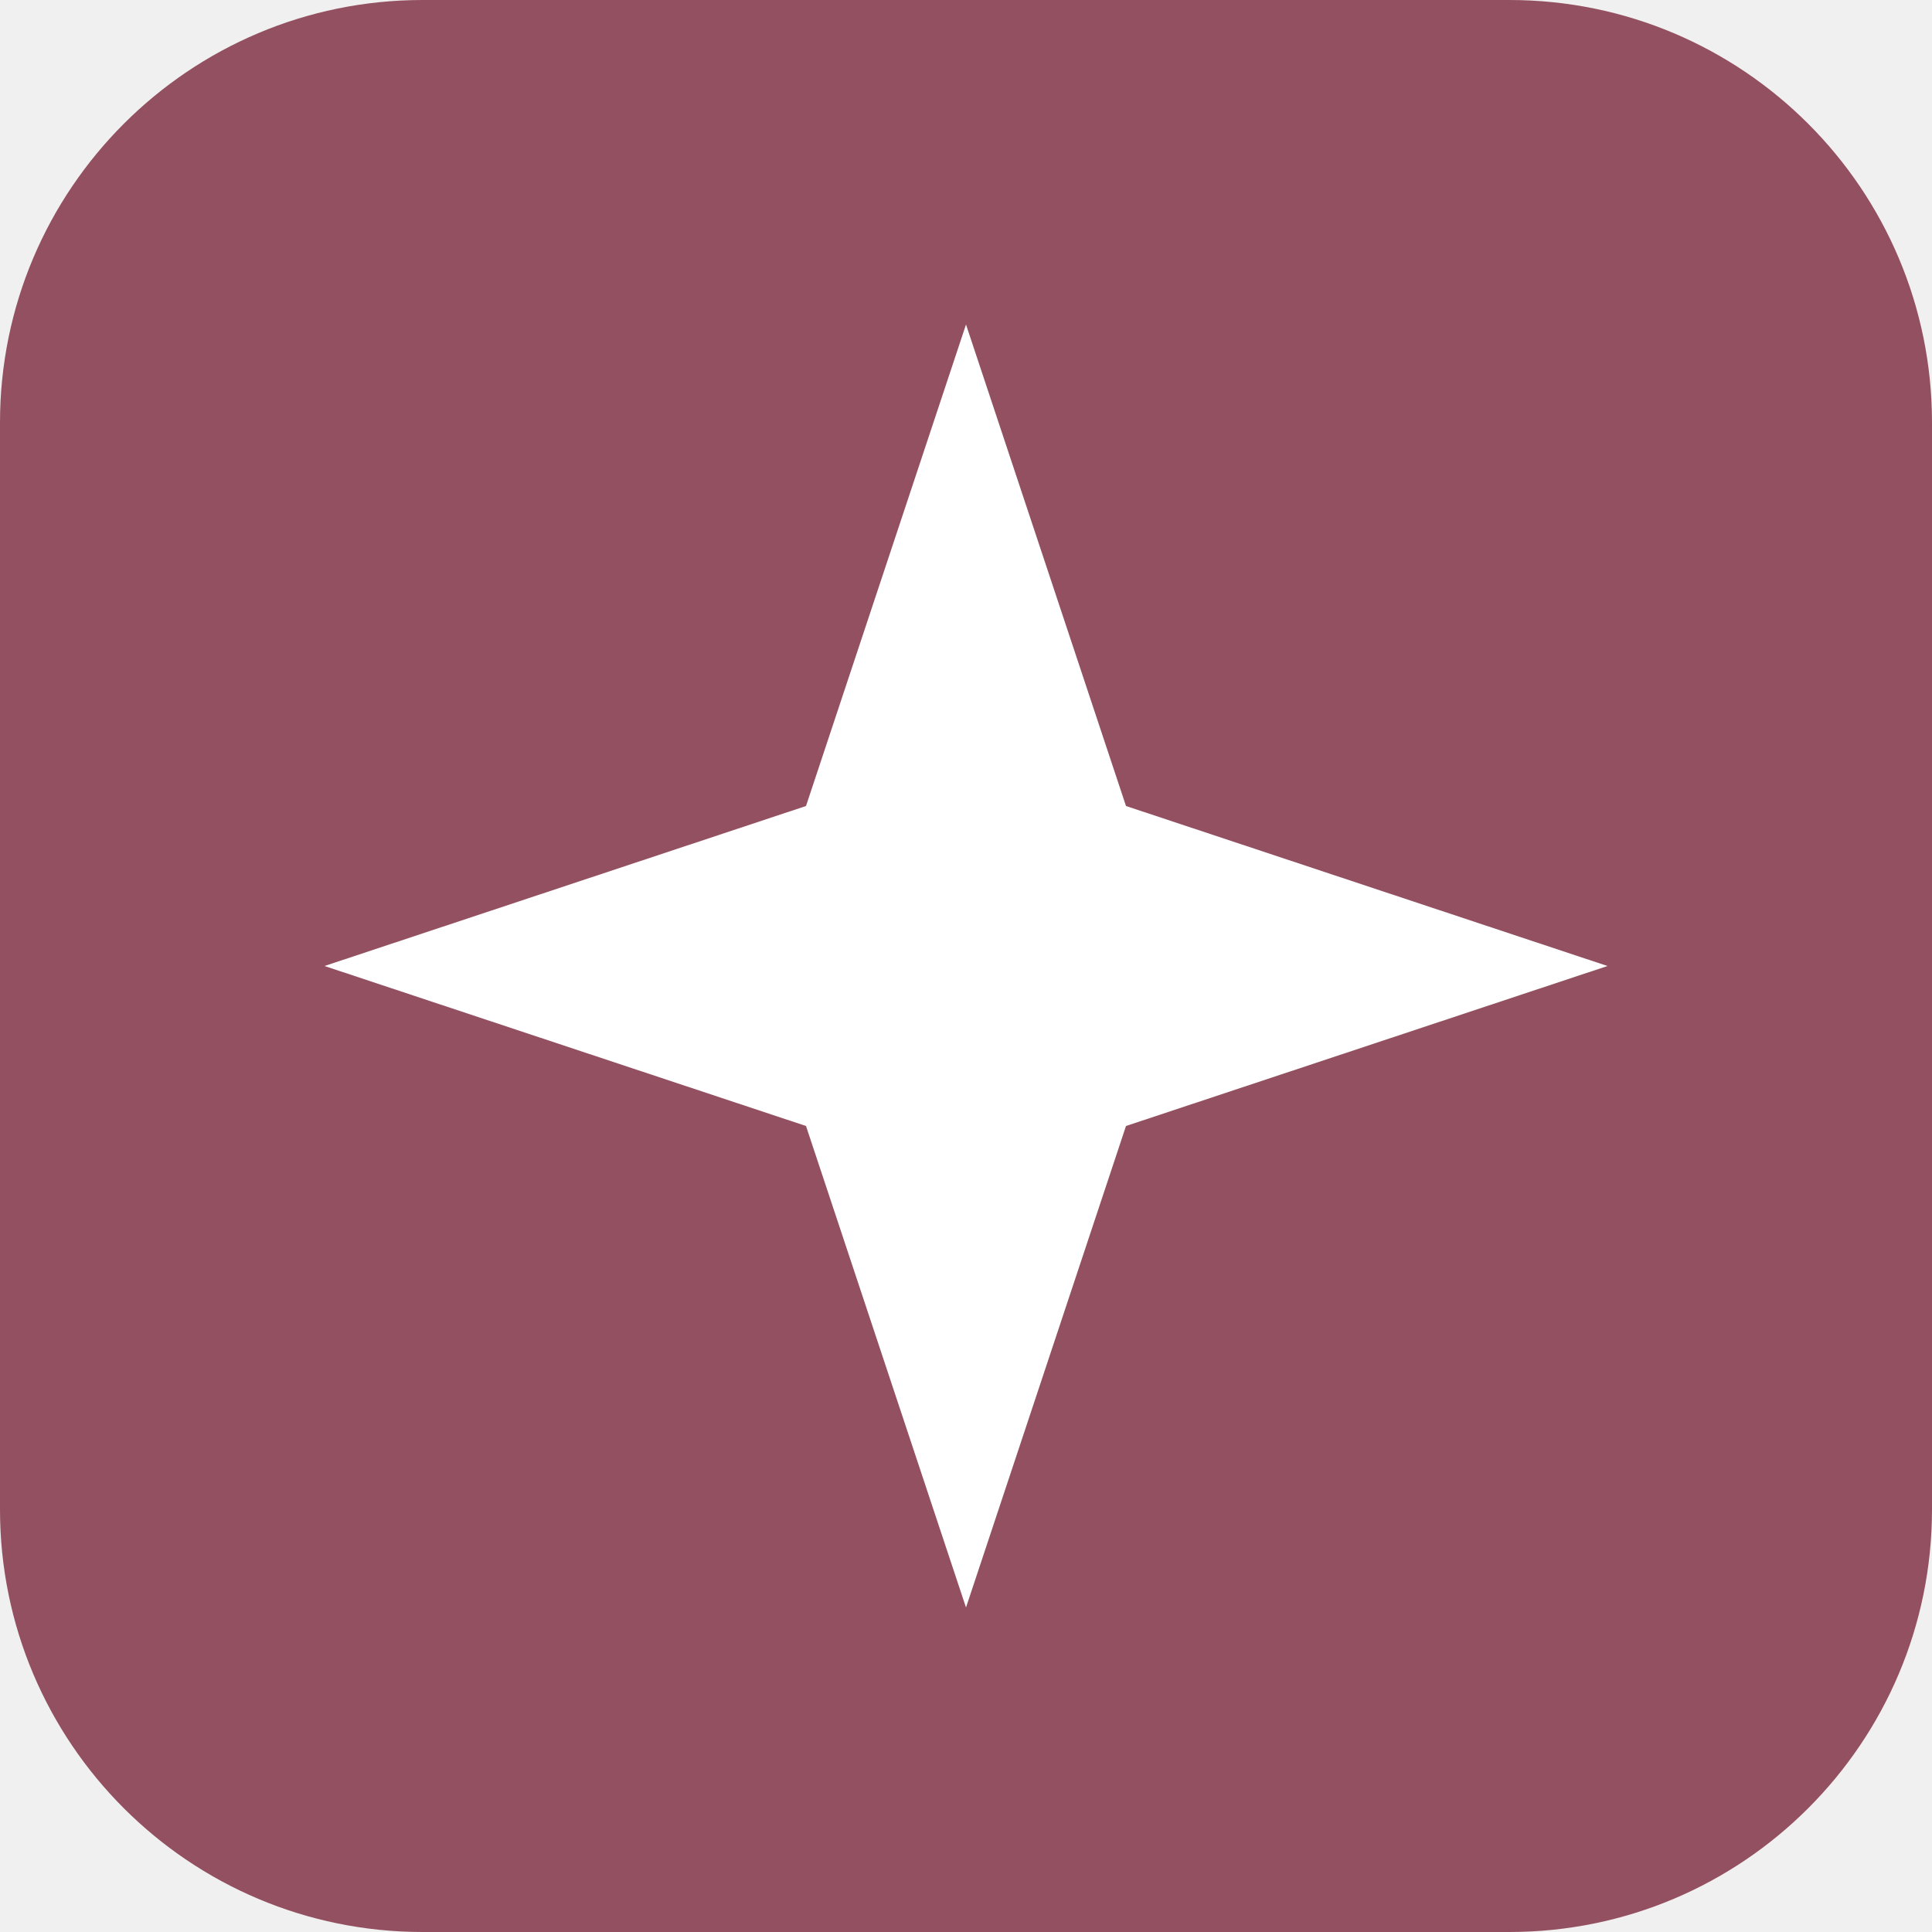
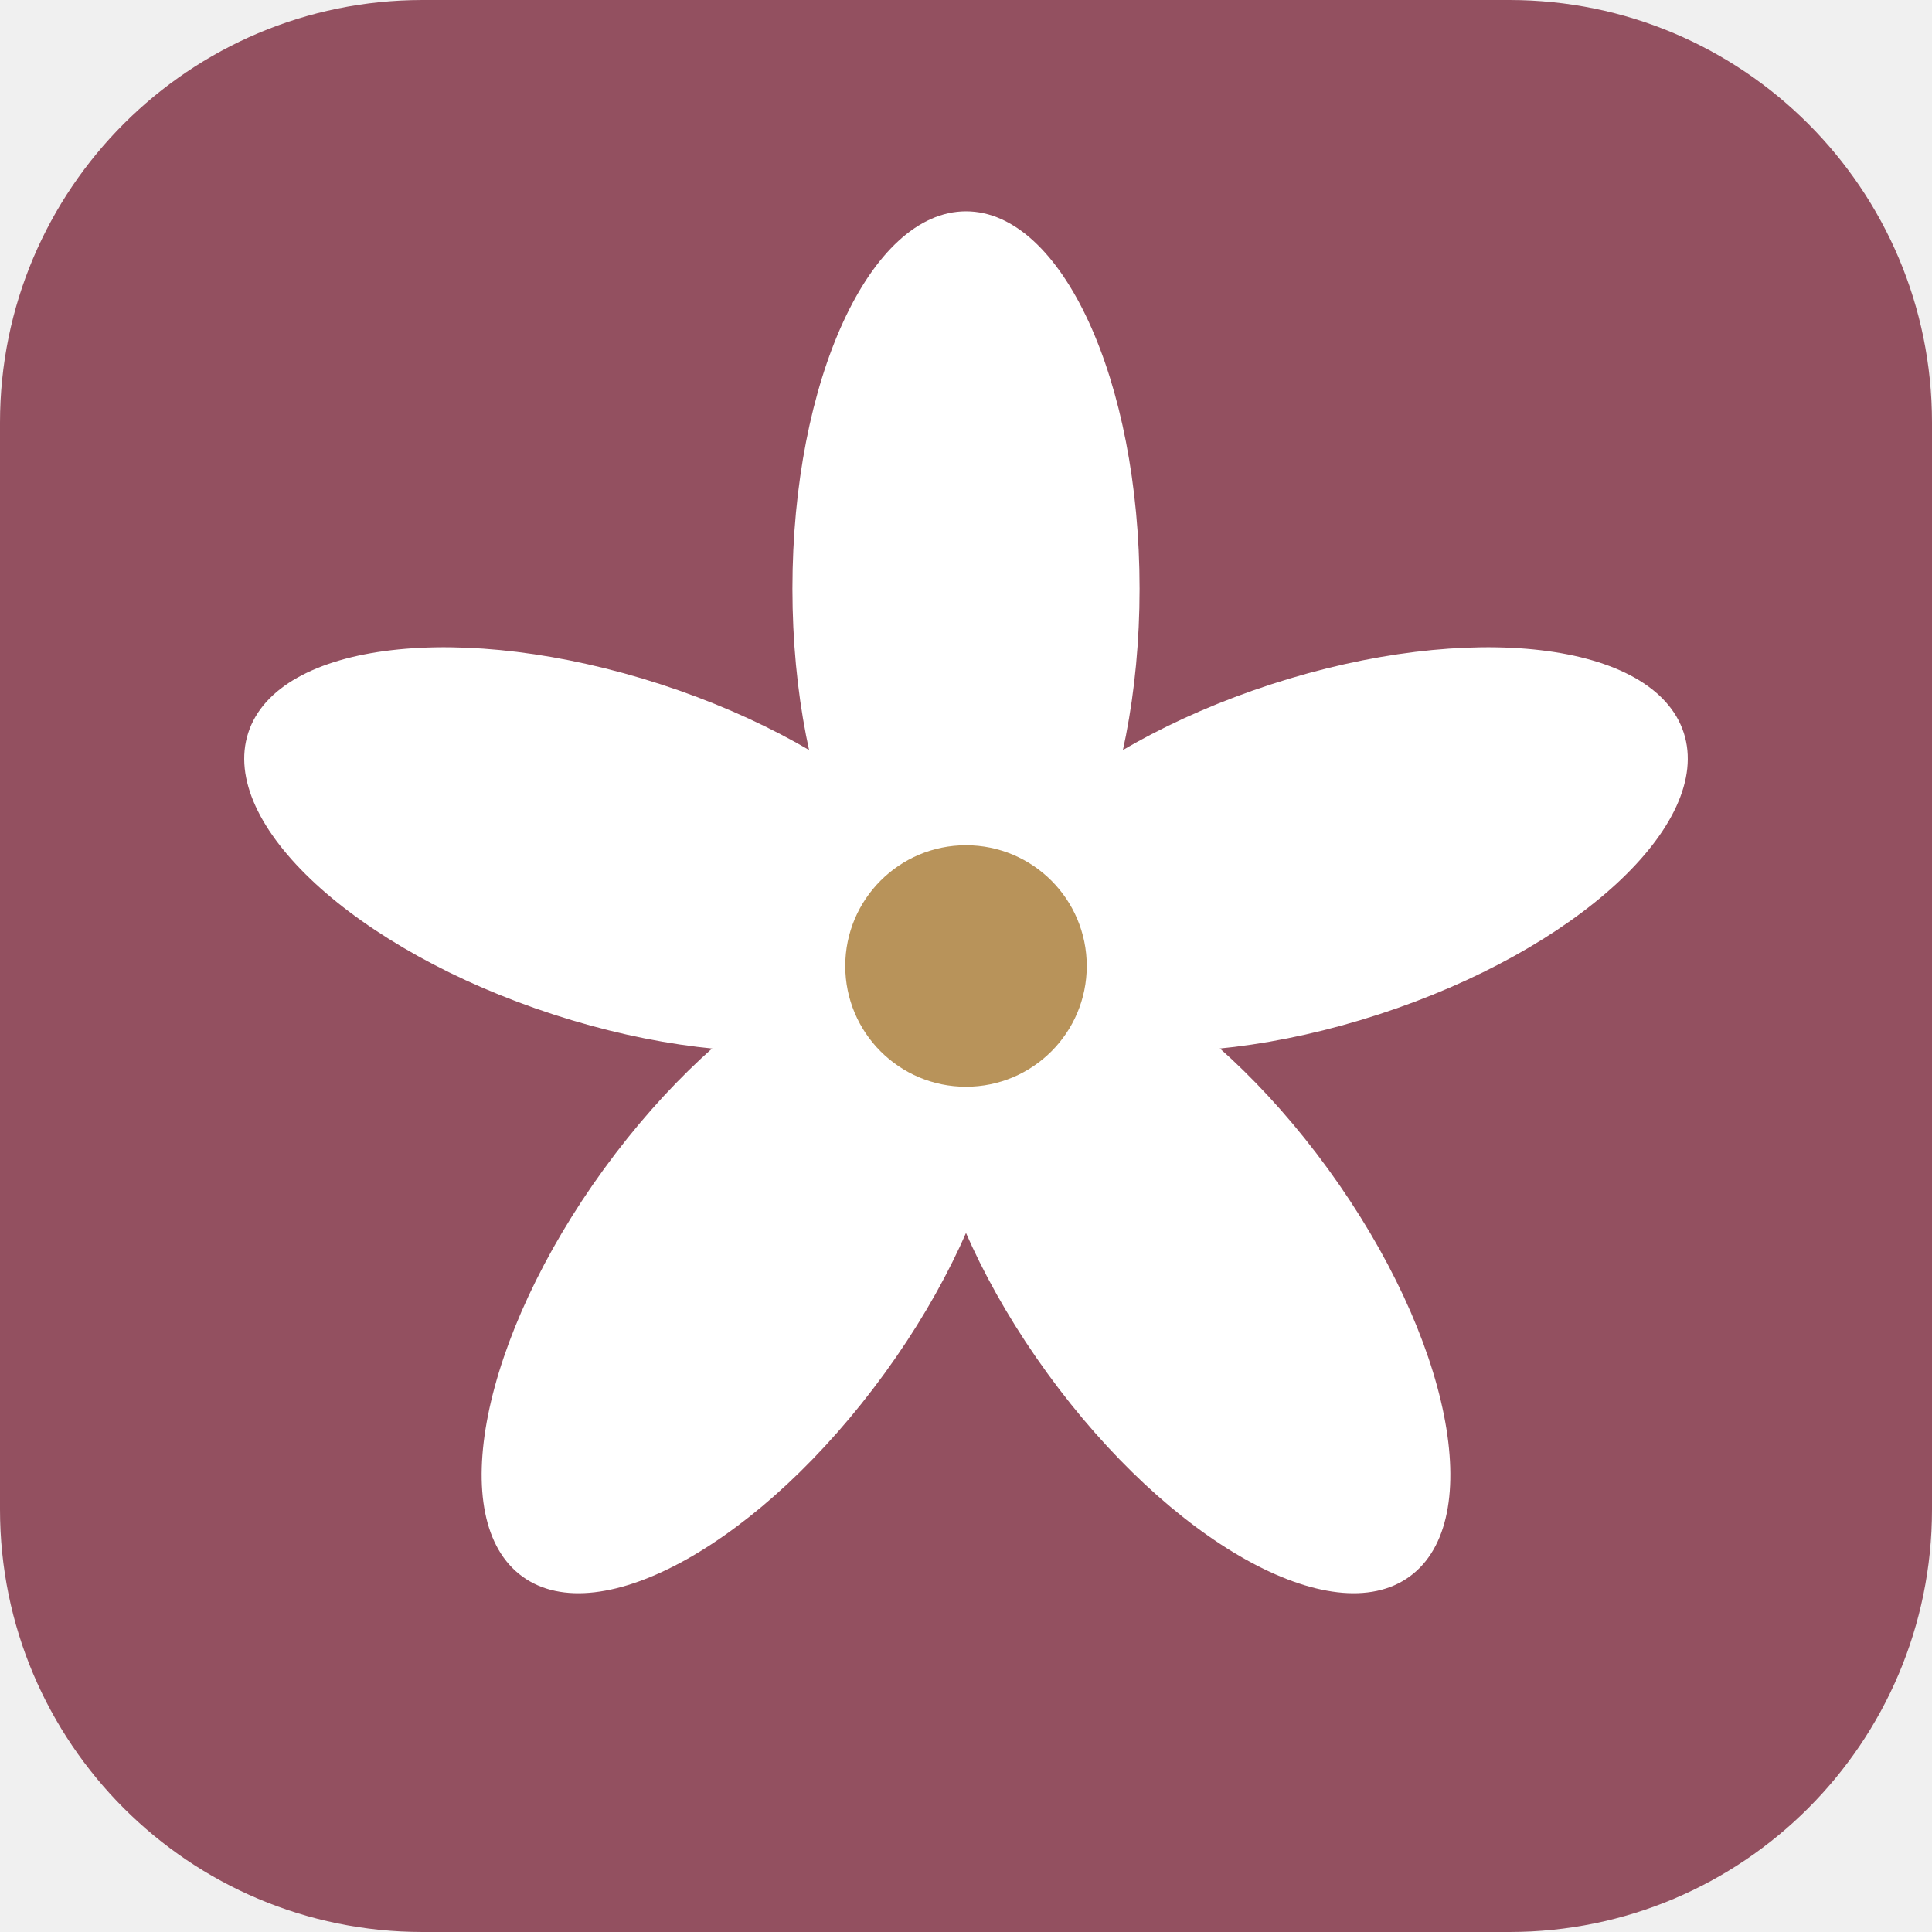
<svg xmlns="http://www.w3.org/2000/svg" viewBox="0 0 512 512">
  <rect width="512" height="512" rx="112" fill="#935060" />
-   <polygon points="256,86 298.4,213.6 426,256 298.4,298.4 256,426 213.6,298.4 86,256 213.6,213.6" fill="#ffffff" />
+   <g fill="#ffffff">
+     <ellipse cx="256" cy="156" rx="46" ry="100" />
+     <ellipse cx="256" cy="156" rx="46" ry="100" transform="rotate(72 256 256)" />
+     <ellipse cx="256" cy="156" rx="46" ry="100" transform="rotate(144 256 256)" />
+     <ellipse cx="256" cy="156" rx="46" ry="100" transform="rotate(216 256 256)" />
+     <ellipse cx="256" cy="156" rx="46" ry="100" transform="rotate(288 256 256)" />
+   </g>
+   <circle cx="256" cy="256" r="32" fill="#B8935A" />
</svg>
